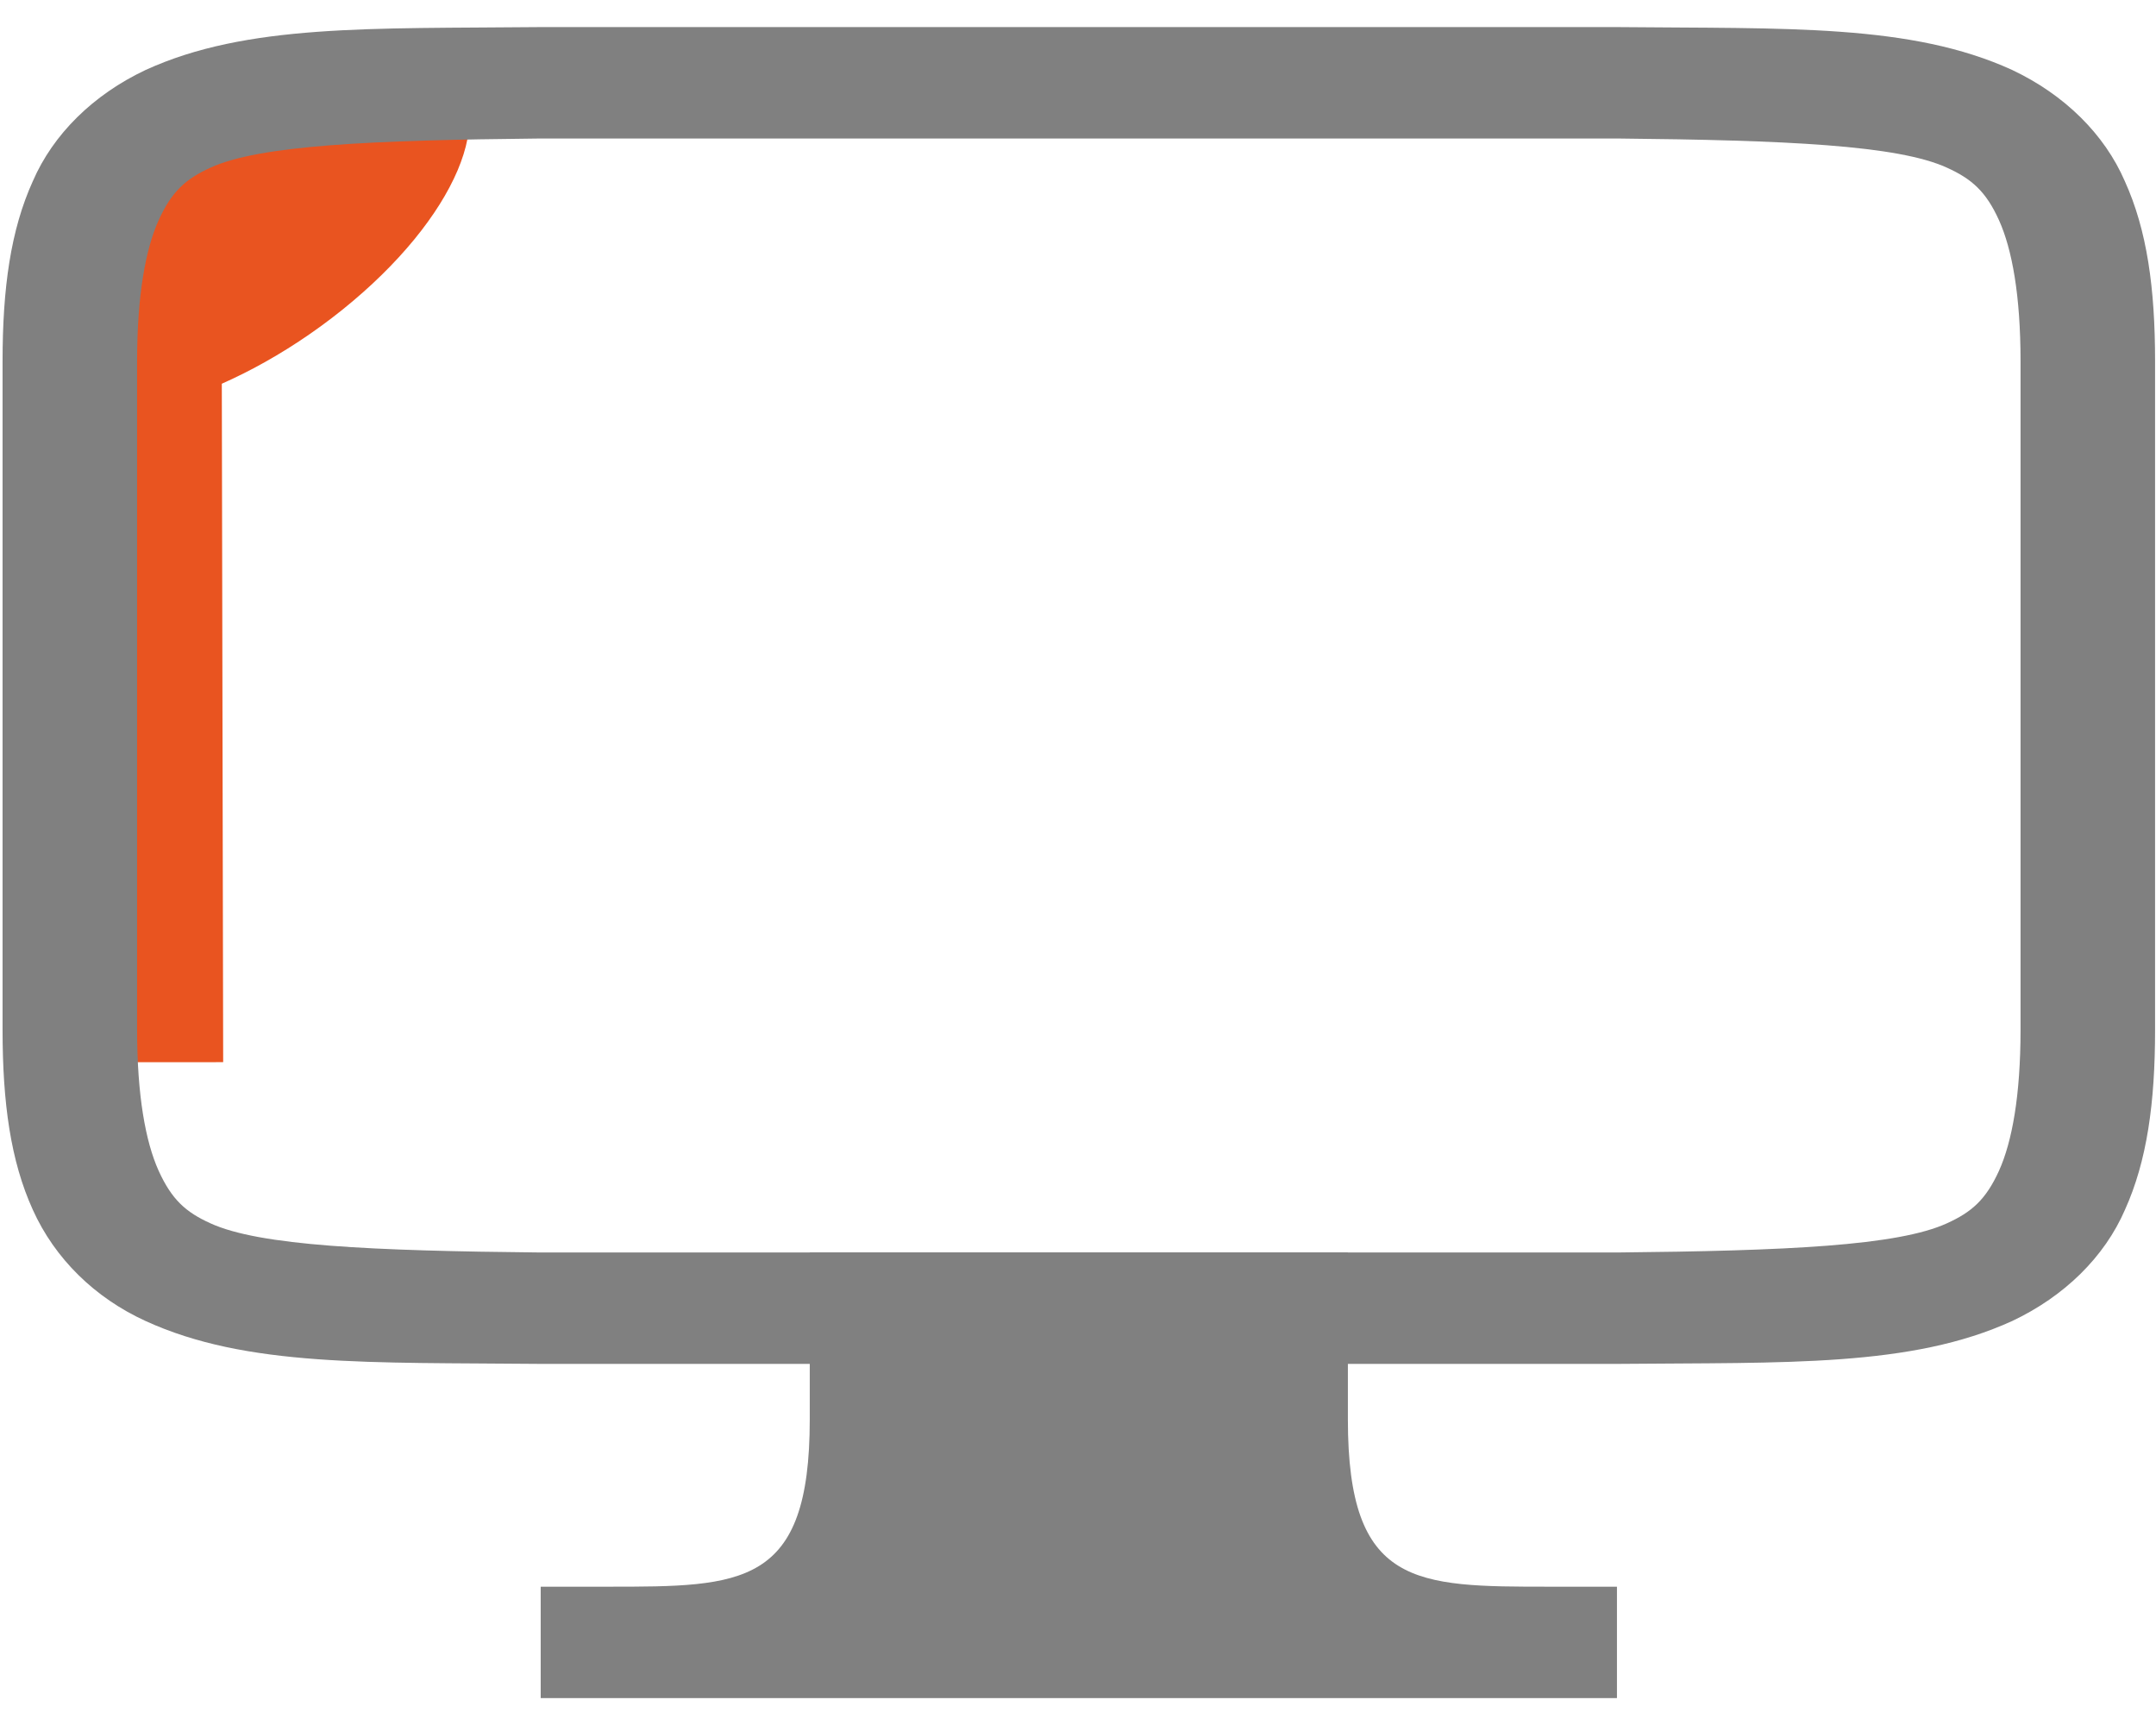
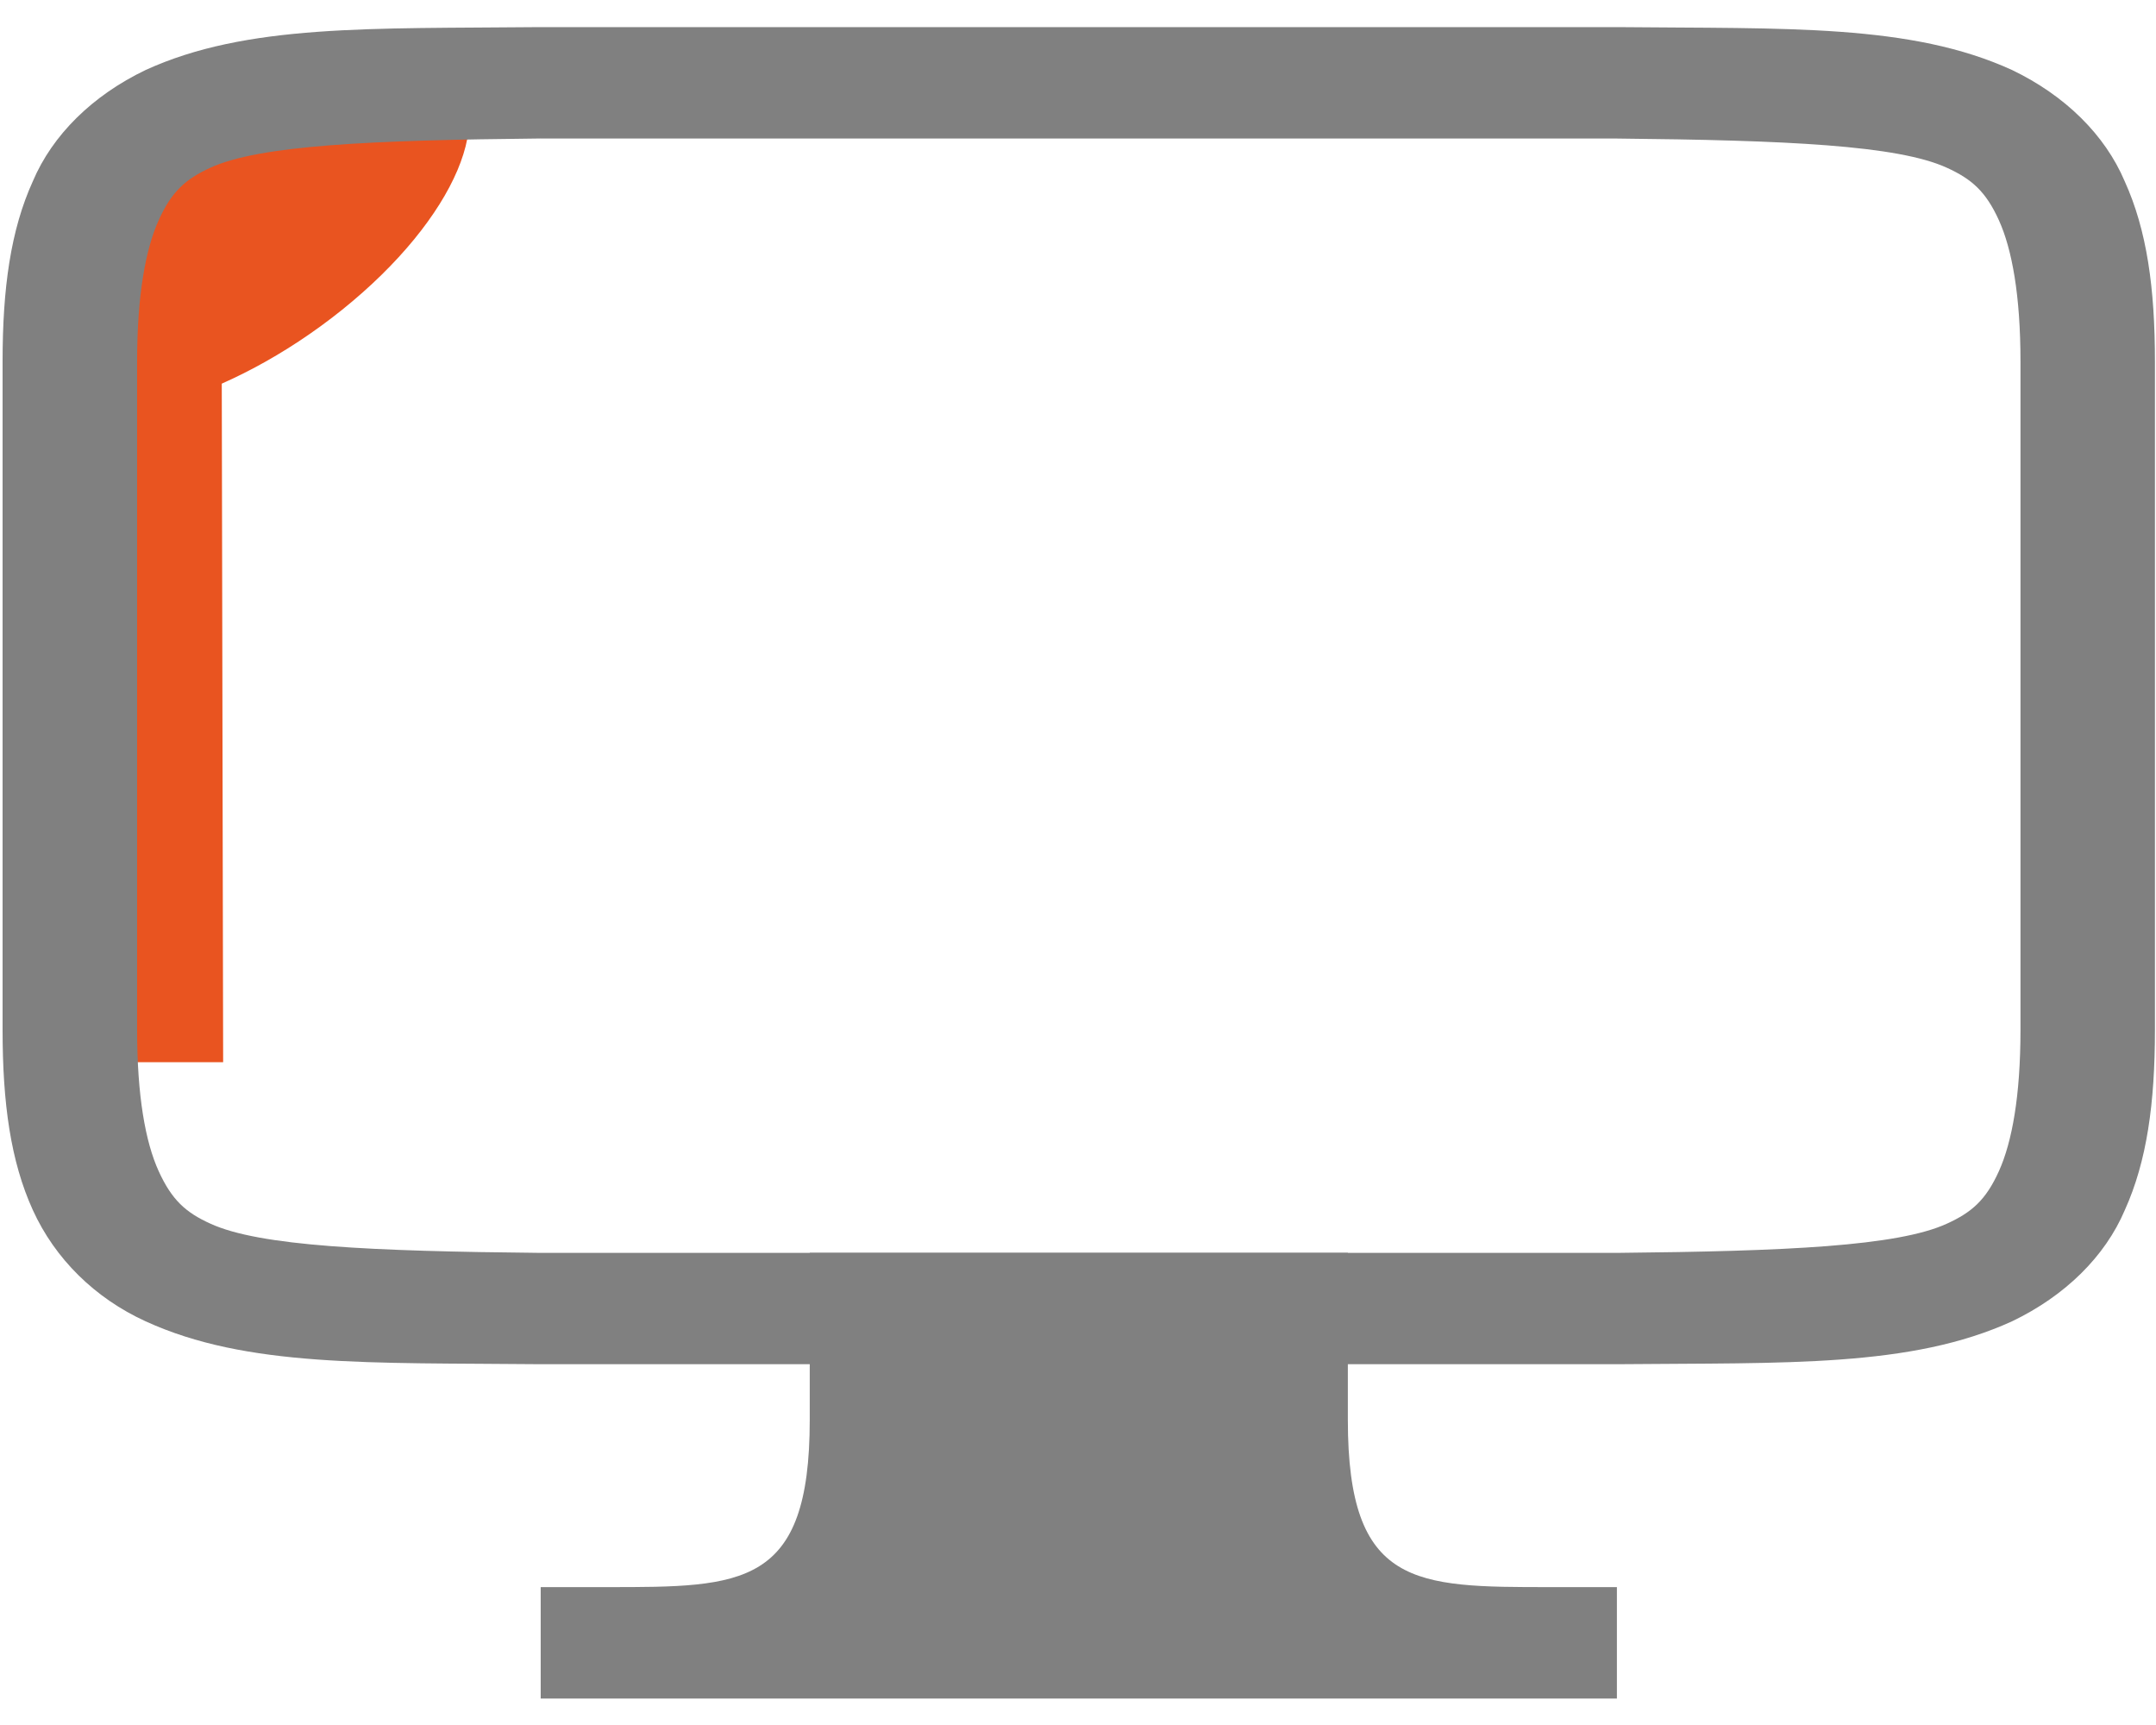
- <svg xmlns="http://www.w3.org/2000/svg" id="SVGRoot" version="1.1" viewBox="0 0 32 32" height="32px" width="40px">
-   <defs id="defs815" />
-   <rect style="opacity:1;fill:#e95420;stroke-width:0.696" id="rect1950" width="17.259" height="1.726" x="-19.704" y="-1.625" transform="matrix(-0.00200336,-0.999998,0.9999999,-4.7035747e-4,0,0)" />
-   <g id="layer1" transform="matrix(1.276246,0,0,1,-4.402516,0)">
-     <ellipse transform="matrix(0.6984171,-0.7156909,0.71971,0.6942748,0,0)" ry="2.07" rx="4.276" cy="5.731" cx="-0.462" id="path855" style="opacity:1;fill:#e95420;stroke-width:0.189" />
-     <g transform="matrix(1.955699,0,0,2.066553,0.352699,-1.563989)" style="color:#000000;fill:#808080" id="g1525">
-       <path d="M 3.994,1 C 2.736,1.015 1.815,0.97 1.063,1.385 A 1.88,1.88 0 0 0 0.225,2.383 C 0.06,2.822 0,3.343 0,4 v 6 c 0,0.658 0.06,1.179 0.225,1.617 0.164,0.439 0.461,0.79 0.838,0.998 0.752,0.416 1.673,0.37 2.931,0.385 h 8.012 c 1.258,-0.014 2.179,0.03 2.932,-0.385 a 1.88,1.88 0 0 0 0.838,-0.998 C 15.94,11.179 16,10.657 16,10 V 4 C 16,3.342 15.94,2.822 15.775,2.383 A 1.88,1.88 0 0 0 14.938,1.385 C 14.185,0.969 13.264,1.015 12.006,1 H 3.998 Z M 4,2 h 8 c 1.259,0.015 2.087,0.06 2.453,0.262 0.184,0.101 0.29,0.213 0.387,0.472 C 14.937,2.994 15,3.408 15,4 v 6 c 0,0.592 -0.063,1.006 -0.16,1.266 -0.098,0.26 -0.203,0.371 -0.387,0.472 C 14.087,11.94 13.259,11.985 12,12 H 4 C 2.742,11.985 1.91,11.94 1.545,11.738 1.362,11.638 1.258,11.526 1.16,11.266 1.063,11.006 1,10.592 1,10 V 4 C 1,3.408 1.063,2.994 1.16,2.734 1.258,2.474 1.362,2.363 1.545,2.262 1.91,2.06 2.74,2.015 4,2 Z" style="font-weight:400;line-height:normal;font-family:sans-serif;font-variant-ligatures:normal;font-variant-position:normal;font-variant-caps:normal;font-variant-numeric:normal;font-variant-alternates:normal;font-feature-settings:normal;text-indent:0;text-align:start;text-decoration:none;text-decoration-line:none;text-decoration-style:solid;text-decoration-color:#000000;text-transform:none;text-orientation:mixed;white-space:normal;shape-padding:0;overflow:visible;isolation:auto;mix-blend-mode:normal;marker:none" font-weight="400" overflow="visible" id="path1521" />
-       <path d="m 6,12 h 4 v 1.5 C 10,15 10.5,15 11.5,15 H 12 v 1 H 4 v -1 h 0.5 c 1,0 1.5,0 1.5,-1.5 z" style="overflow:visible;marker:none" overflow="visible" id="path1523" />
+ <svg xmlns="http://www.w3.org/2000/svg" viewBox="0 0 32 32" height="32" width="40">
+   <path d="M-1.586 19.704L-1.62 2.445H.105L.14 19.704z" fill="#e95420" />
+   <g transform="matrix(1.276 0 0 1 -4.402516 0)">
+     <ellipse transform="matrix(.698 -.715691 .71971 .694 0 0)" ry="2.07" rx="4.276" cy="5.731" cx="-.462" fill="#e95420" />
+     <g fill="gray">
+       <path d="M8.165.503c-2.461.031-4.262-.062-5.733.796A3.84 3.84 0 0 0 .793 3.362c-.323.907-.44 1.984-.44 3.342v12.402c0 1.36.117 2.437.44 3.342s.902 1.633 1.639 2.063c1.471.86 3.272.765 5.733.796h15.671c2.461-.029 4.262.062 5.735-.796a3.84 3.84 0 0 0 1.639-2.063c.321-.905.438-1.984.438-3.342V6.704c0-1.36-.117-2.435-.44-3.342a3.84 3.84 0 0 0-1.637-2.063c-1.473-.86-3.274-.765-5.735-.796H8.173zm.012 2.067h15.648c2.463.031 4.082.124 4.798.542.36.209.567.44.757.976s.313 1.393.313 2.617v12.402c0 1.224-.123 2.079-.313 2.617s-.397.767-.757.976c-.716.418-2.335.511-4.798.542H8.177c-2.461-.031-4.088-.124-4.802-.542-.358-.207-.561-.438-.753-.976s-.313-1.393-.313-2.617V6.704c0-1.224.123-2.079.313-2.617s.395-.767.753-.976c.714-.418 2.337-.511 4.802-.542z" />
+       <path d="M12.089 23.24h7.824v3.101c0 3.101.978 3.101 2.934 3.101h.978v2.067H8.177v-2.067h.978c1.956 0 2.934 0 2.934-3.101z" />
    </g>
  </g>
</svg>
